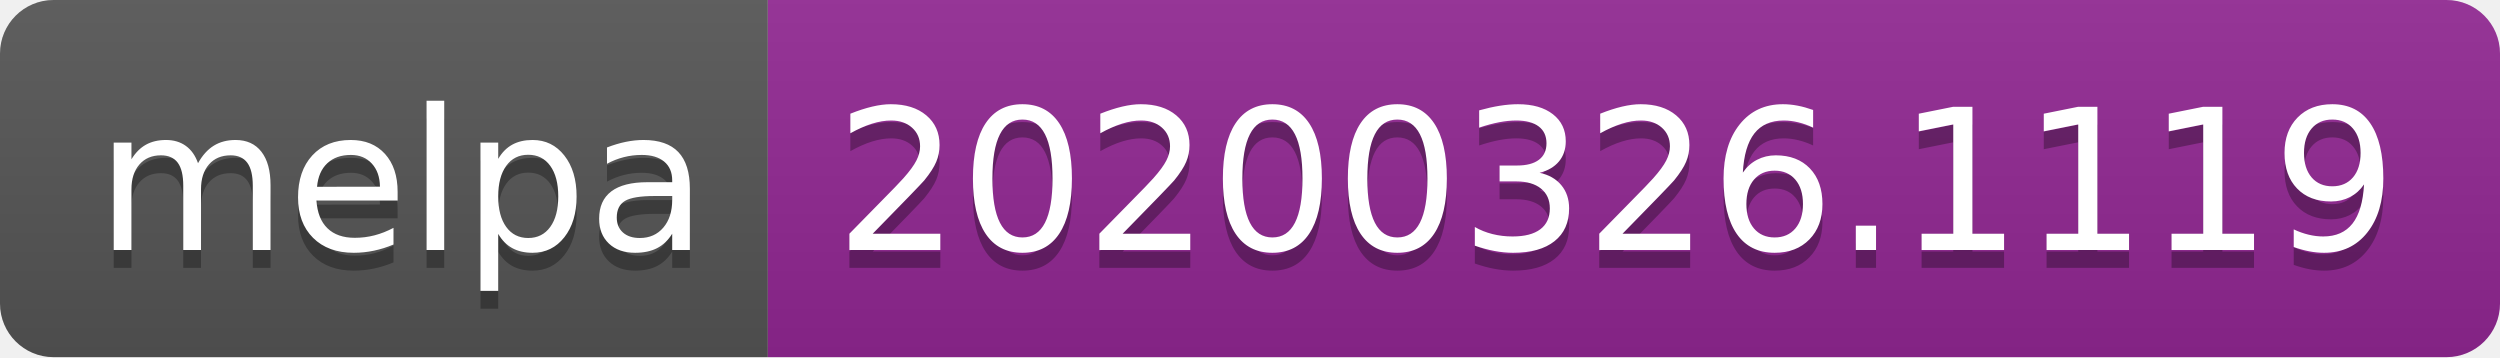
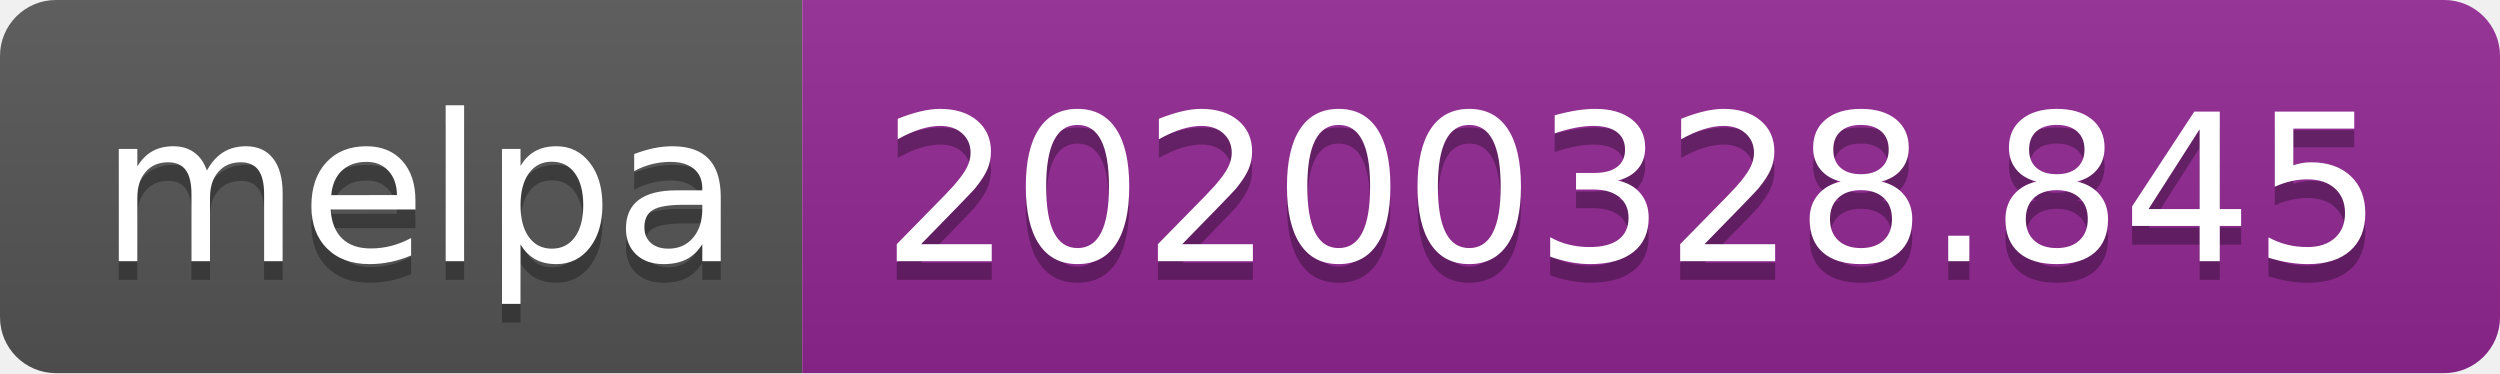
- <svg xmlns="http://www.w3.org/2000/svg" width="140" height="20">
+ <svg xmlns="http://www.w3.org/2000/svg" width="134" height="20">
  <linearGradient id="b" x2="0" y2="100%">
    <stop offset="0" stop-color="#bbb" stop-opacity=".1" />
    <stop offset="1" stop-opacity=".1" />
  </linearGradient>
  <clipPath id="a">
-     <rect width="140" height="20" rx="3" fill="#fff" />
+     <rect width="134" height="20" rx="3" fill="#fff" />
  </clipPath>
  <g clip-path="url(#a)">
    <path fill="#555" d="M0 0h43v20H0z" />
-     <path fill="#922793" d="M43 0h97v20H43z" />
-     <path fill="url(#b)" d="M0 0h140v20H0z" />
+     <path fill="#922793" d="M43 0h91v20H43z" />
+     <path fill="url(#b)" d="M0 0h134v20H0z" />
  </g>
  <g fill="#fff" text-anchor="middle" font-family="DejaVu Sans,Verdana,Geneva,sans-serif" font-size="110">
    <text x="225" y="150" fill="#010101" fill-opacity=".3" transform="scale(.1)" textLength="330">melpa</text>
    <text x="225" y="140" transform="scale(.1)" textLength="330">melpa</text>
-     <text x="905" y="150" fill="#010101" fill-opacity=".3" transform="scale(.1)" textLength="870">20200326.1119</text>
-     <text x="905" y="140" transform="scale(.1)" textLength="870">20200326.1119</text>
+     <text x="875" y="150" fill="#010101" fill-opacity=".3" transform="scale(.1)" textLength="810">20200328.845</text>
+     <text x="875" y="140" transform="scale(.1)" textLength="810">20200328.845</text>
  </g>
</svg>
